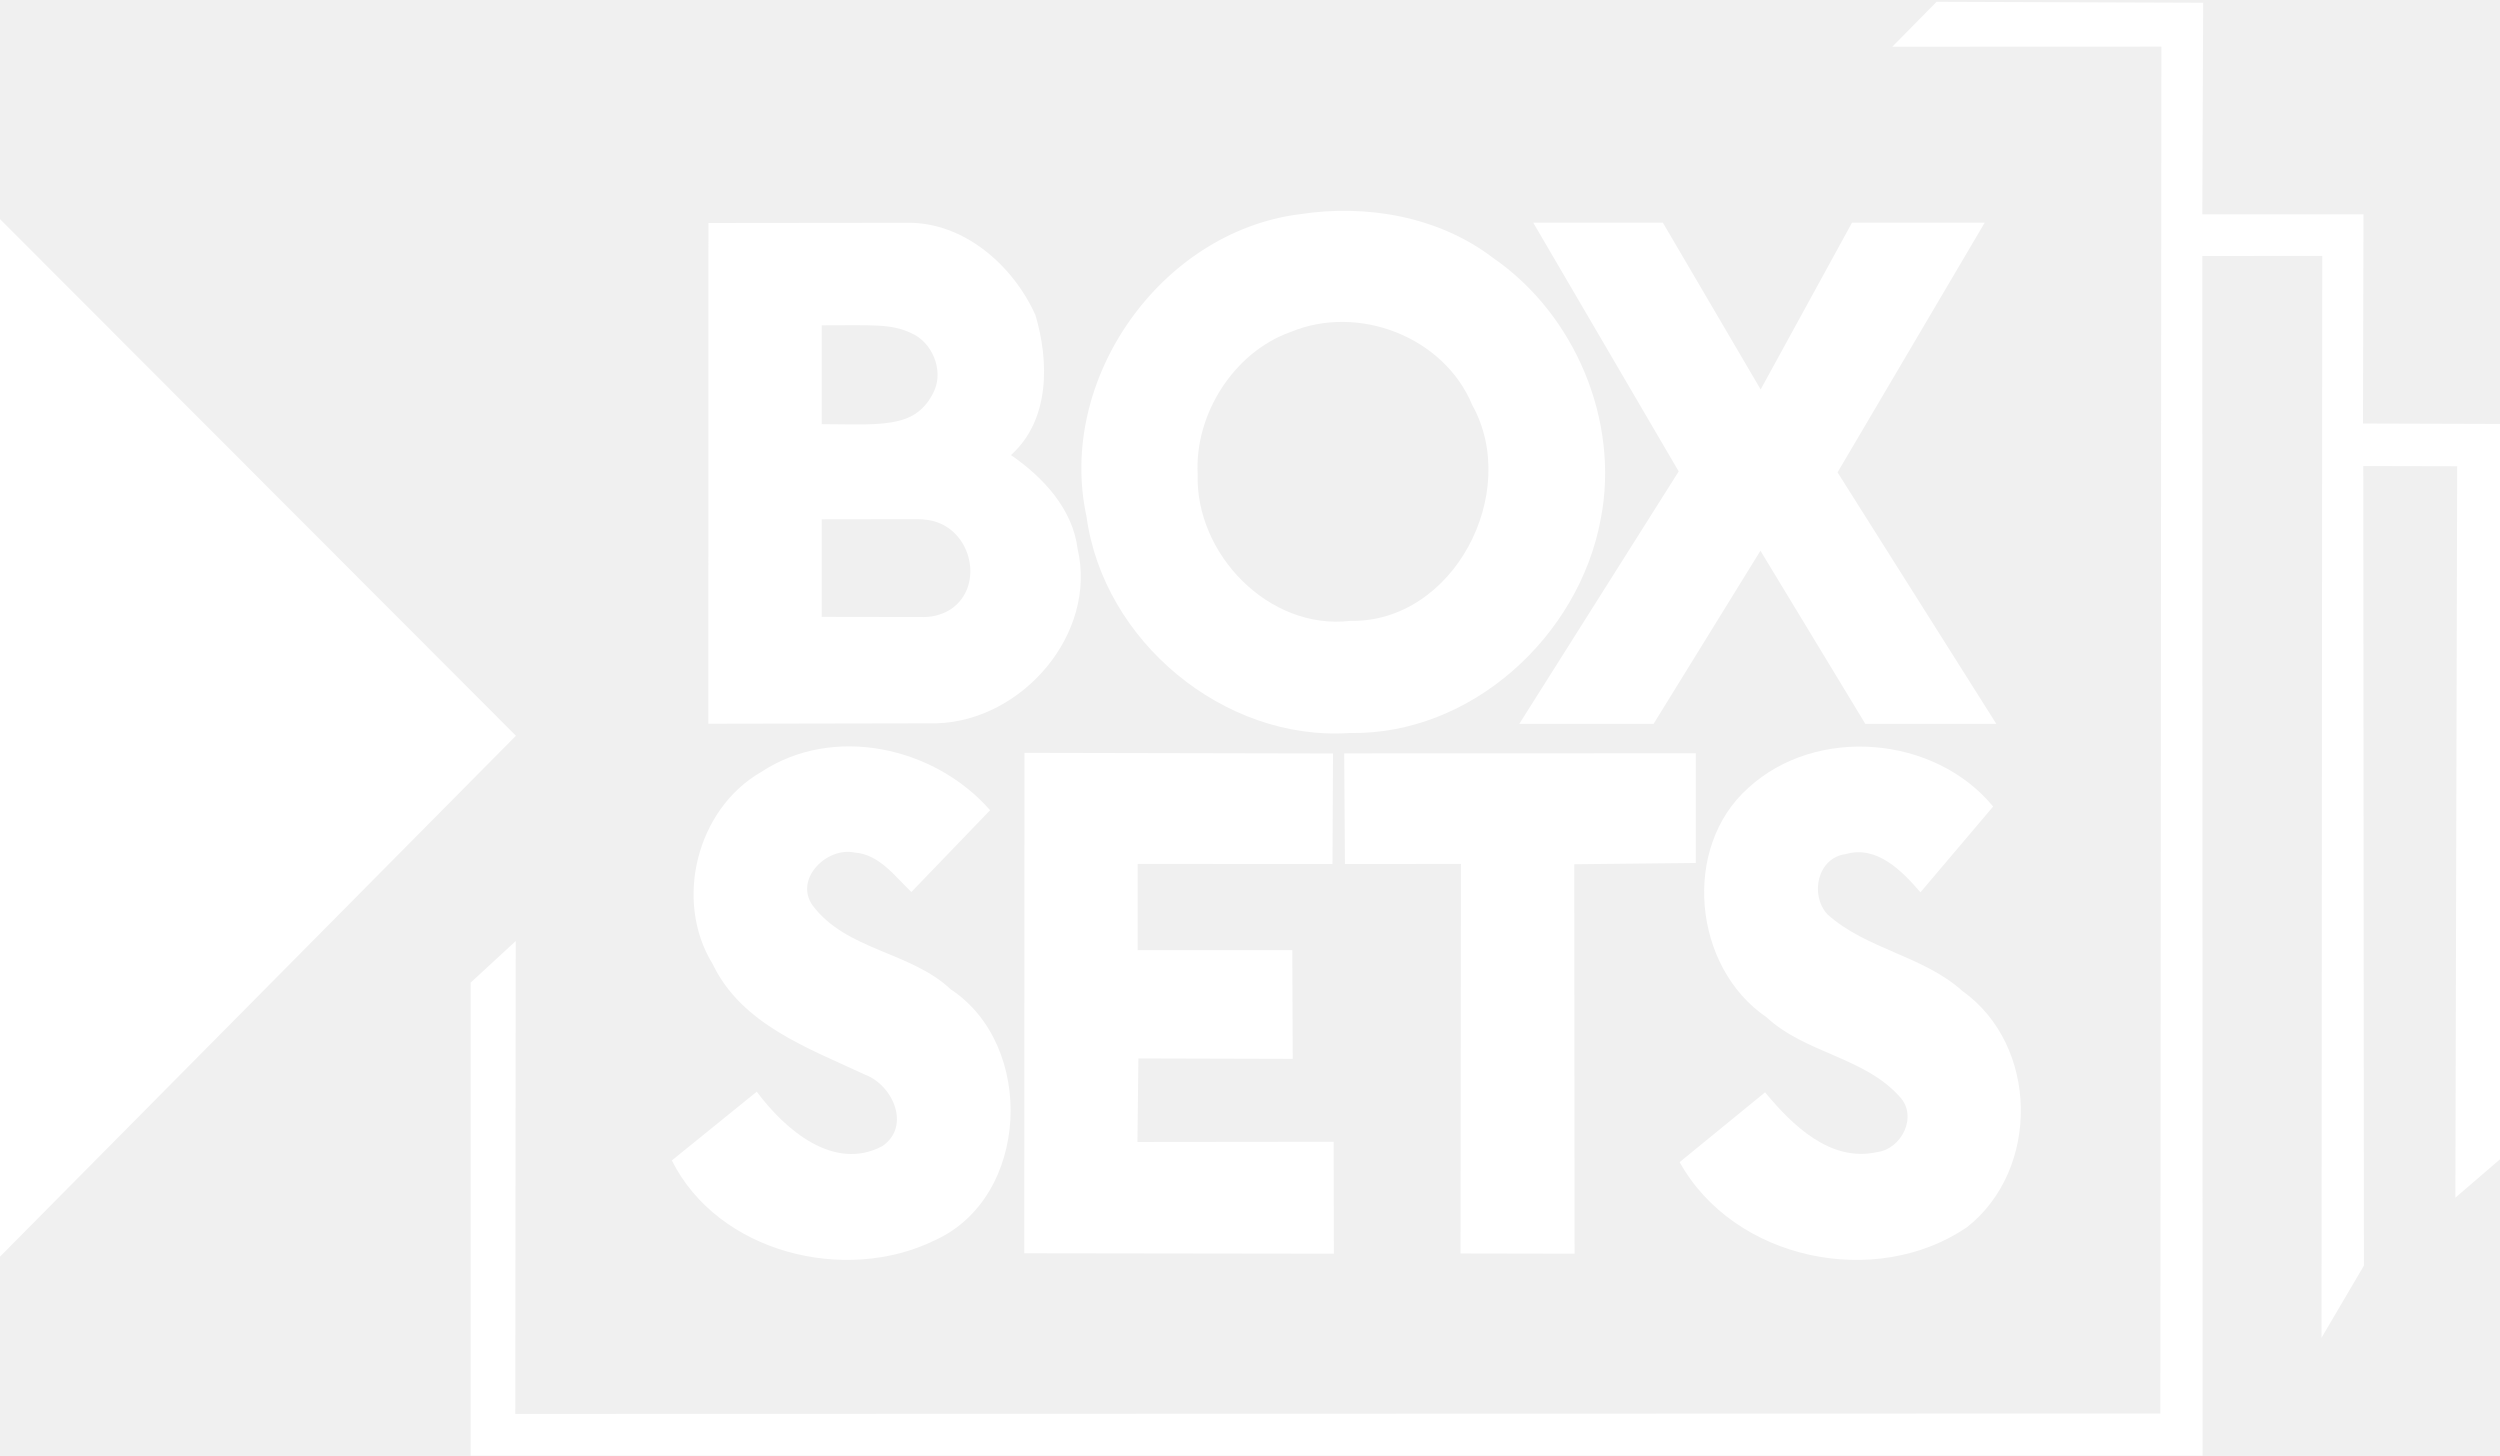
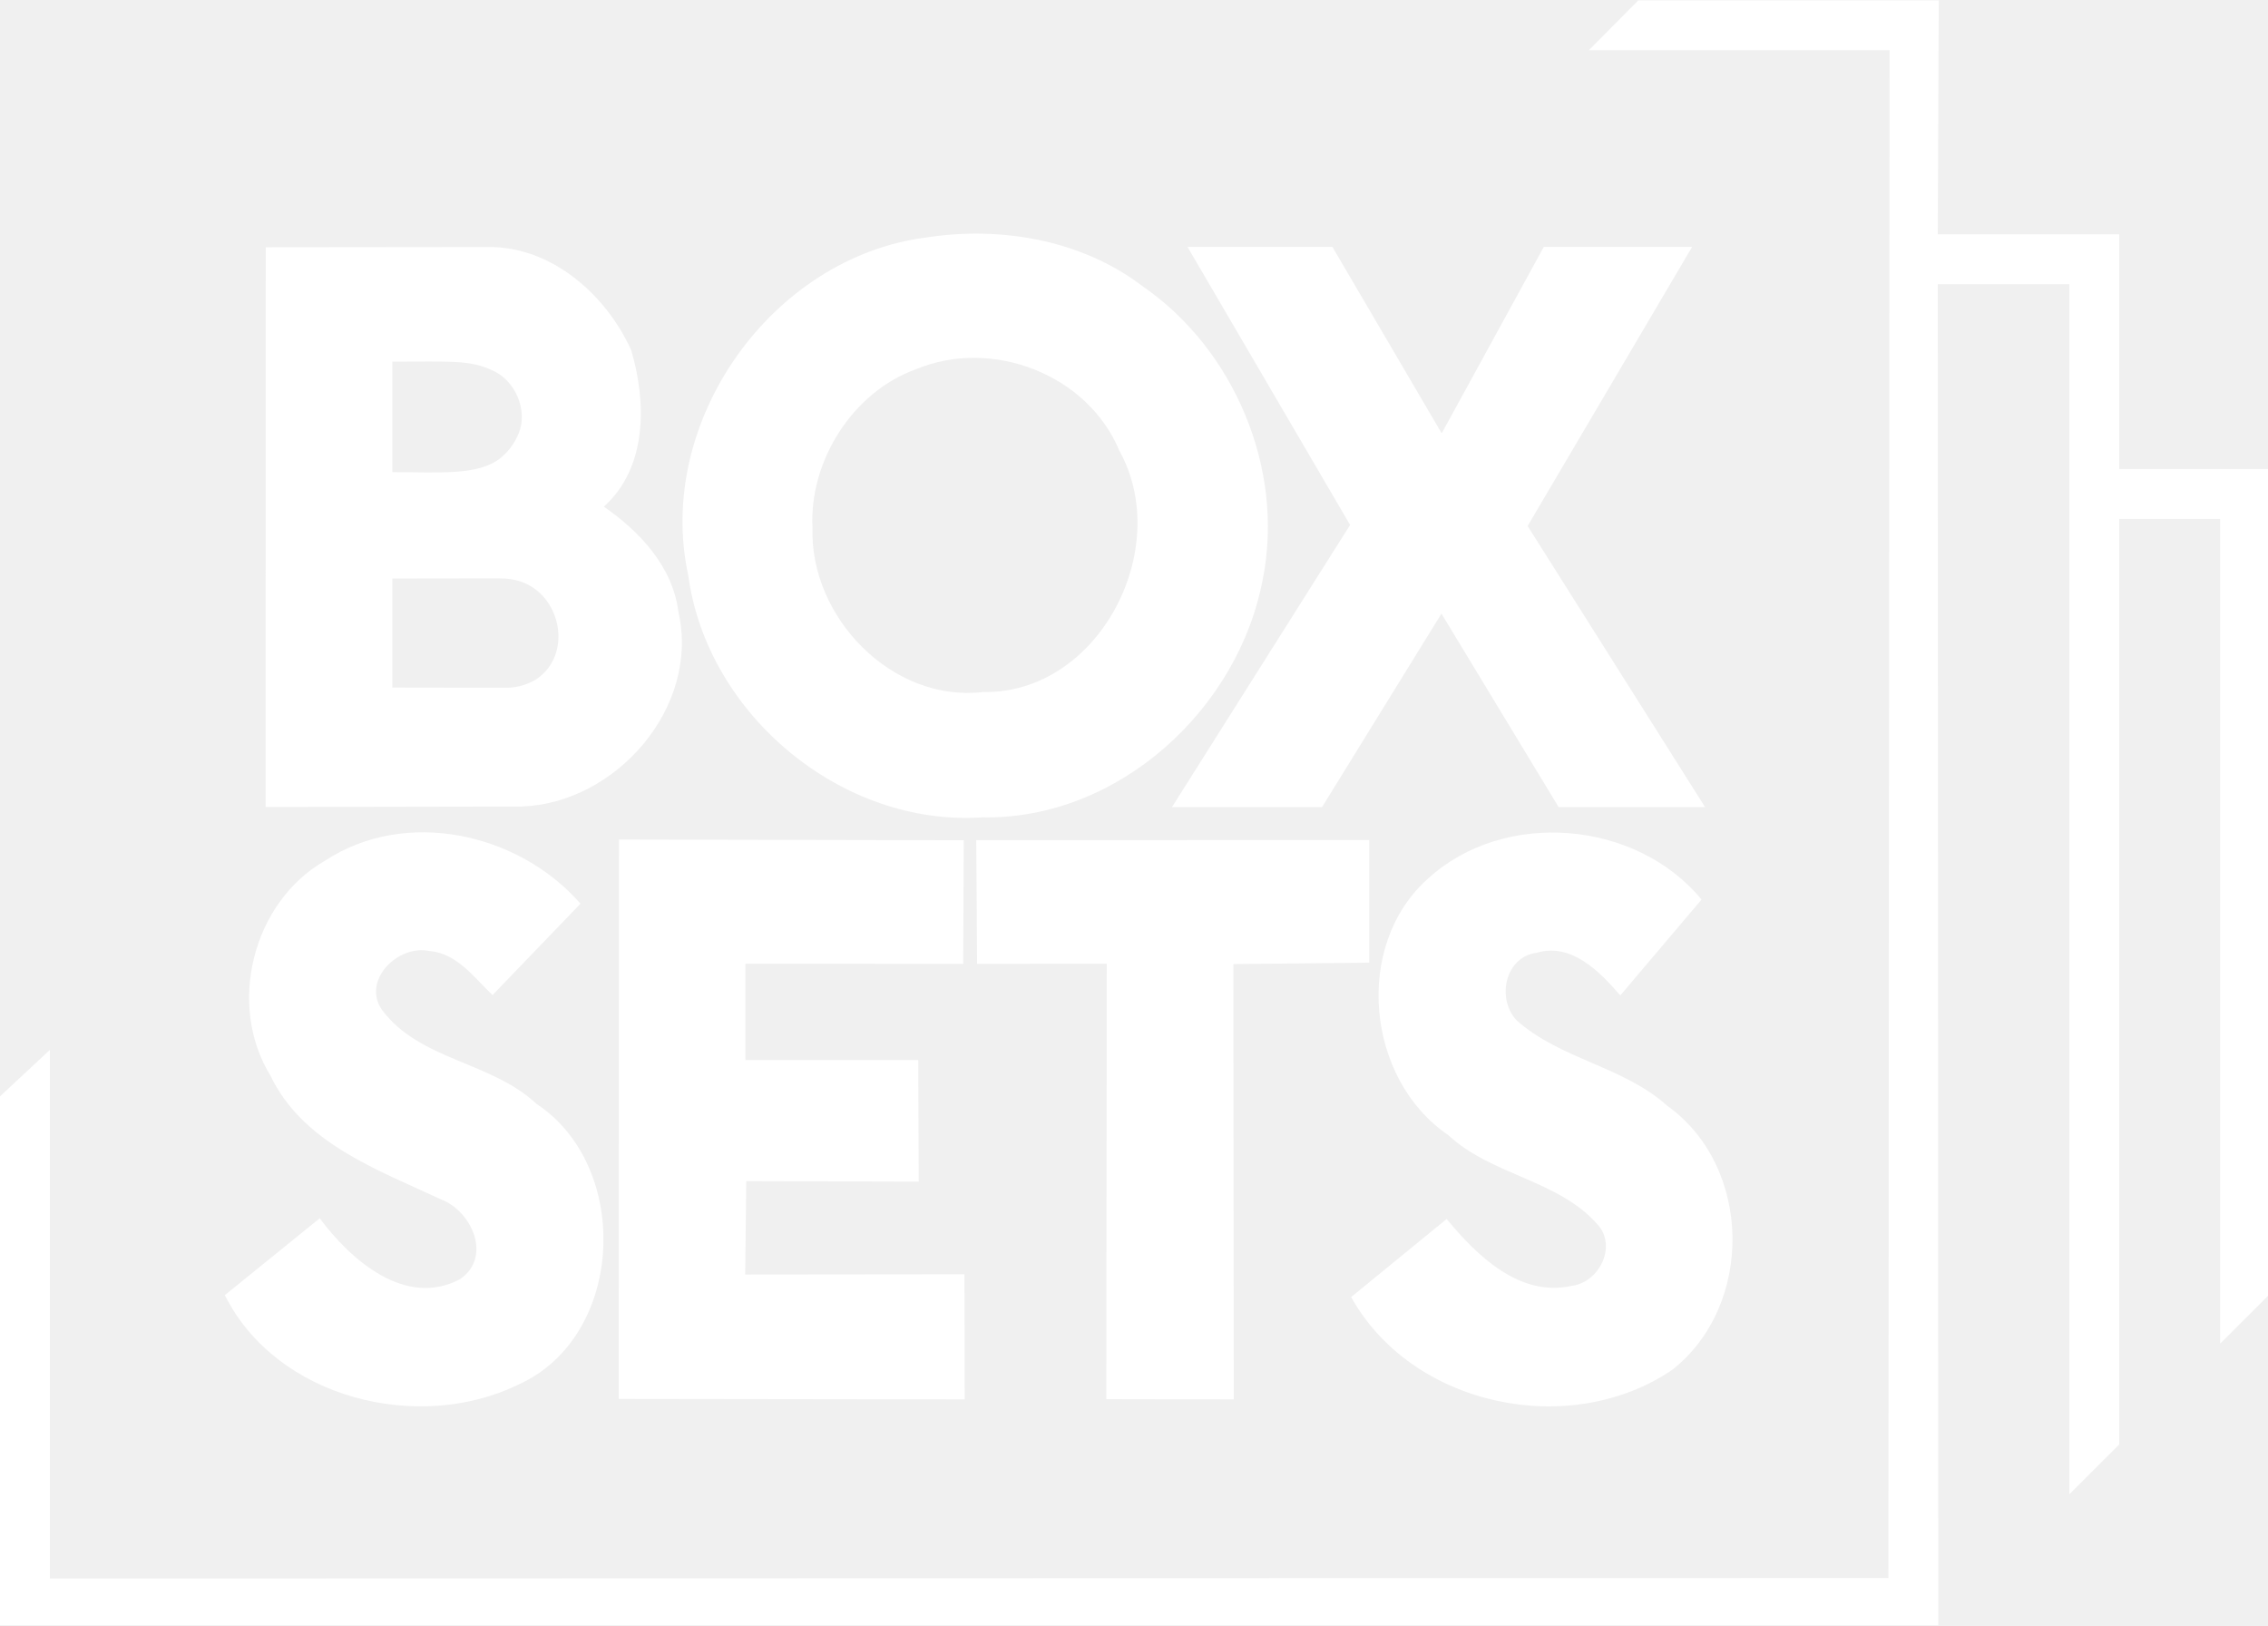
- <svg xmlns="http://www.w3.org/2000/svg" width="237pt" height="138pt" viewBox="0 0 237 138" version="1.1" id="svg21">
+ <svg xmlns="http://www.w3.org/2000/svg" width="192.38pt" height="137.83pt" viewBox="0 0 192.38 137.83" version="1.1" id="svg21">
  <defs id="defs25" />
-   <g id="g4509">
-     <path d="m 179.39,4.43 4.2,-4.26 25.27,0.09 -0.08,20.06 h 15.28 l -0.05,19.83 12.99,0.04 v 69.71 l -4.23,3.64 0.17,-69.34 -8.9,-0.02 0.06,75.8 -4.02,6.84 0.07,-102.56 -11.37,0.01 0.03,113.73 H 44.62 V 93.15 L 48.89,89.21 48.85,134.04 204.8,134 204.9,4.42 Z" id="path2" style="opacity:1;fill:#ffffff;fill-opacity:1" />
-     <path d="m 123.19,20.31 c 6.31,-0.98 13.19,0.2 18.34,4.13 7.78,5.35 12.04,15.47 10.22,24.76 C 149.7,60.33 139.47,69.7 127.93,69.49 116,70.28 104.59,60.75 103,48.96 100.17,35.98 110.03,21.99 123.19,20.31 m -0.86,11.17 c -5.38,1.92 -9.1,7.81 -8.79,13.49 -0.23,7.54 6.74,14.79 14.46,13.89 9.83,0.18 16.19,-12.17 11.57,-20.46 -2.69,-6.49 -10.82,-9.6 -17.24,-6.92 z" id="path4" style="opacity:1;fill:#ffffff;fill-opacity:1" />
-     <path d="M 0,20.77 48.91,69.75 0,119.13 Z" id="path6" style="opacity:1;fill:#ffffff;fill-opacity:1" />
-     <path d="m 67.16,21.14 18.83,-0.02 c 5.39,-0.08 10.06,4.05 12.17,8.75 1.31,4.41 1.38,9.95 -2.32,13.27 3.04,2.1 5.84,5.08 6.32,8.9 1.87,8.08 -5.27,16.27 -13.33,16.53 l -21.68,0.04 0.01,-47.47 m 10.74,9.7 v 9.37 c 3.993,0 7.321,0.322 9.205,-1.219 0.696,-0.57 1.185,-1.286 1.504,-2.047 C 89.42,35.005 88.352,32.424 86.38,31.58 84.482,30.681 82.823,30.84 77.9,30.84 m 0,18.39 v 9.25 l 9.722,0.015 c 0.932,0.001 1.941,-0.33 2.61,-0.807 2.857,-2.035 2.044,-6.716 -1.115,-8.071 -0.735,-0.315 -1.484,-0.401 -2.24,-0.4 z" id="path8" style="opacity:1;fill:#ffffff;fill-opacity:1" />
-     <path d="m 145.35,21.11 h 12.29 l 9.27,15.81 8.66,-15.81 h 12.58 L 174.2,44.78 189.25,68.62 H 176.83 L 166.89,52.21 156.76,68.62 H 144.03 L 159.14,44.69 Z" id="path10" style="opacity:1;fill:#ffffff;fill-opacity:1" />
-     <path d="m 72.15,73.19 c 6.86,-4.53 16.45,-2.4 21.71,3.62 L 86.4,84.56 C 84.82,83.07 83.38,81 81.01,80.82 c -2.62,-0.55 -5.74,2.49 -3.98,5.01 3.22,4.29 9.29,4.37 13.1,7.96 8.08,5.32 7.5,19.72 -1.51,23.79 -8.51,4.17 -20.54,1.19 -24.93,-7.57 l 8.05,-6.52 c 2.64,3.55 7.28,7.62 11.91,5.16 2.74,-1.89 0.98,-5.79 -1.64,-6.77 -5.37,-2.51 -11.71,-4.76 -14.45,-10.49 -3.7,-6 -1.51,-14.69 4.59,-18.2 z" id="path12" style="opacity:1;fill:#ffffff;fill-opacity:1" />
-     <path d="m 97.12,71.37 29.25,0.06 -0.05,10.48 -18.47,-0.01 v 8.17 h 14.66 l 0.04,10.31 -14.63,-0.04 -0.09,7.92 18.6,-0.02 0.02,10.61 -29.35,-0.04 z" id="path14" style="opacity:1;fill:#ffffff;fill-opacity:1" />
-     <path d="m 127.43,71.42 33.33,-0.01 v 10.4 l -11.52,0.12 0.03,36.92 -10.81,-0.02 0.04,-36.93 -11,0.01 z" id="path16" style="opacity:1;fill:#ffffff;fill-opacity:1" />
-     <path d="m 165.74,74.69 c 6.47,-5.92 17.67,-4.96 23.21,1.77 l -6.89,8.13 c -1.74,-2.01 -4.13,-4.49 -7.09,-3.62 -2.68,0.35 -3.42,3.86 -1.73,5.71 3.71,3.33 9.06,3.91 12.79,7.26 7.25,5.17 7.39,16.93 0.44,22.4 -8.69,5.91 -22.08,3.11 -27.24,-6.17 l 8.1,-6.62 c 2.56,3.1 6.19,6.66 10.61,5.67 2.34,-0.29 3.89,-3.39 2.16,-5.24 -3.35,-3.77 -8.97,-4.13 -12.64,-7.55 -6.96,-4.73 -8.07,-16.08 -1.72,-21.74 z" id="path18" style="opacity:1;fill:#ffffff;fill-opacity:1" />
+   <g id="g4547" style="fill:#ffffff;fill-opacity:1">
+     <path id="path2" transform="scale(0.75)" d="M 185.293 0.039 L 179.693 5.68 L 213.707 5.68 L 213.574 178.439 L 5.641 178.492 L 5.641 118.719 L 0 123.973 L 0 183.773 L 219.215 183.773 L 219.16 32.133 L 234.039 32.133 L 234.039 168.971 L 239.68 163.338 L 239.68 58.68 L 251.094 58.68 L 251.094 151.939 L 256.734 146.307 L 256.734 53.039 L 239.68 53.039 L 239.68 26.492 L 219.16 26.492 L 219.268 0.039 L 185.293 0.039 z " style="opacity:1;fill:#ffffff;stroke-width:1.333;fill-opacity:1" />
+     <path d="m 78.57,20.14 c 6.31,-0.98 13.19,0.2 18.34,4.13 7.78,5.35 12.04,15.47 10.22,24.76 -2.05,11.13 -12.28,20.5 -23.82,20.29 -11.93,0.79 -23.34,-8.74 -24.93,-20.53 -2.83,-12.98 7.03,-26.97 20.19,-28.65 m -0.86,11.17 c -5.38,1.92 -9.1,7.81 -8.79,13.49 -0.23,7.54 6.74,14.79 14.46,13.89 9.83,0.18 16.19,-12.17 11.57,-20.46 -2.69,-6.49 -10.82,-9.6 -17.24,-6.92 z" id="path4" style="opacity:1;fill:#ffffff;fill-opacity:1" />
+     <path d="m 22.54,20.97 18.83,-0.02 c 5.39,-0.08 10.06,4.05 12.17,8.75 1.31,4.41 1.38,9.95 -2.32,13.27 3.04,2.1 5.84,5.08 6.32,8.9 1.87,8.08 -5.27,16.27 -13.33,16.53 l -21.68,0.04 0.01,-47.47 m 10.74,9.7 v 9.37 c 3.993,0 7.321,0.322 9.205,-1.219 0.696,-0.57 1.185,-1.286 1.504,-2.047 0.811,-1.94 -0.257,-4.52 -2.229,-5.364 -1.898,-0.899 -3.557,-0.74 -8.48,-0.74 m 0,18.39 v 9.25 l 9.722,0.015 c 0.932,0.001 1.941,-0.33 2.61,-0.807 2.857,-2.035 2.044,-6.716 -1.115,-8.071 -0.735,-0.315 -1.484,-0.401 -2.24,-0.4 z" id="path8" style="opacity:1;fill:#ffffff;fill-opacity:1" />
+     <path d="m 100.73,20.94 h 12.29 l 9.27,15.81 8.66,-15.81 h 12.58 l -13.95,23.67 15.05,23.84 h -12.42 l -9.94,-16.41 -10.13,16.41 h -12.73 l 15.11,-23.93 z" id="path10" style="opacity:1;fill:#ffffff;fill-opacity:1" />
+     <path d="m 27.53,73.02 c 6.86,-4.53 16.45,-2.4 21.71,3.62 l -7.46,7.75 c -1.58,-1.49 -3.02,-3.56 -5.39,-3.74 -2.62,-0.55 -5.74,2.49 -3.98,5.01 3.22,4.29 9.29,4.37 13.1,7.96 8.08,5.32 7.5,19.72 -1.51,23.79 -8.51,4.17 -20.54,1.19 -24.93,-7.57 l 8.05,-6.52 c 2.64,3.55 7.28,7.62 11.91,5.16 2.74,-1.89 0.98,-5.79 -1.64,-6.77 -5.37,-2.51 -11.71,-4.76 -14.45,-10.49 -3.7,-6 -1.51,-14.69 4.59,-18.2 z" id="path12" style="opacity:1;fill:#ffffff;fill-opacity:1" />
+     <path d="m 52.5,71.2 29.25,0.06 -0.05,10.48 -18.47,-0.01 v 8.17 h 14.66 l 0.04,10.31 -14.63,-0.04 -0.09,7.92 18.6,-0.02 0.02,10.61 -29.35,-0.04 z" id="path14" style="opacity:1;fill:#ffffff;fill-opacity:1" />
+     <path d="m 82.81,71.25 33.33,-0.01 v 10.4 l -11.52,0.12 0.03,36.92 -10.81,-0.02 0.04,-36.93 -11,0.01 z" id="path16" style="opacity:1;fill:#ffffff;fill-opacity:1" />
+     <path d="m 121.12,74.52 c 6.47,-5.92 17.67,-4.96 23.21,1.77 l -6.89,8.13 c -1.74,-2.01 -4.13,-4.49 -7.09,-3.62 -2.68,0.35 -3.42,3.86 -1.73,5.71 3.71,3.33 9.06,3.91 12.79,7.26 7.25,5.17 7.39,16.93 0.44,22.4 -8.69,5.91 -22.08,3.11 -27.24,-6.17 l 8.1,-6.62 c 2.56,3.1 6.19,6.66 10.61,5.67 2.34,-0.29 3.89,-3.39 2.16,-5.24 -3.35,-3.77 -8.97,-4.13 -12.64,-7.55 -6.96,-4.73 -8.07,-16.08 -1.72,-21.74 z" id="path18" style="opacity:1;fill:#ffffff;fill-opacity:1" />
  </g>
</svg>
